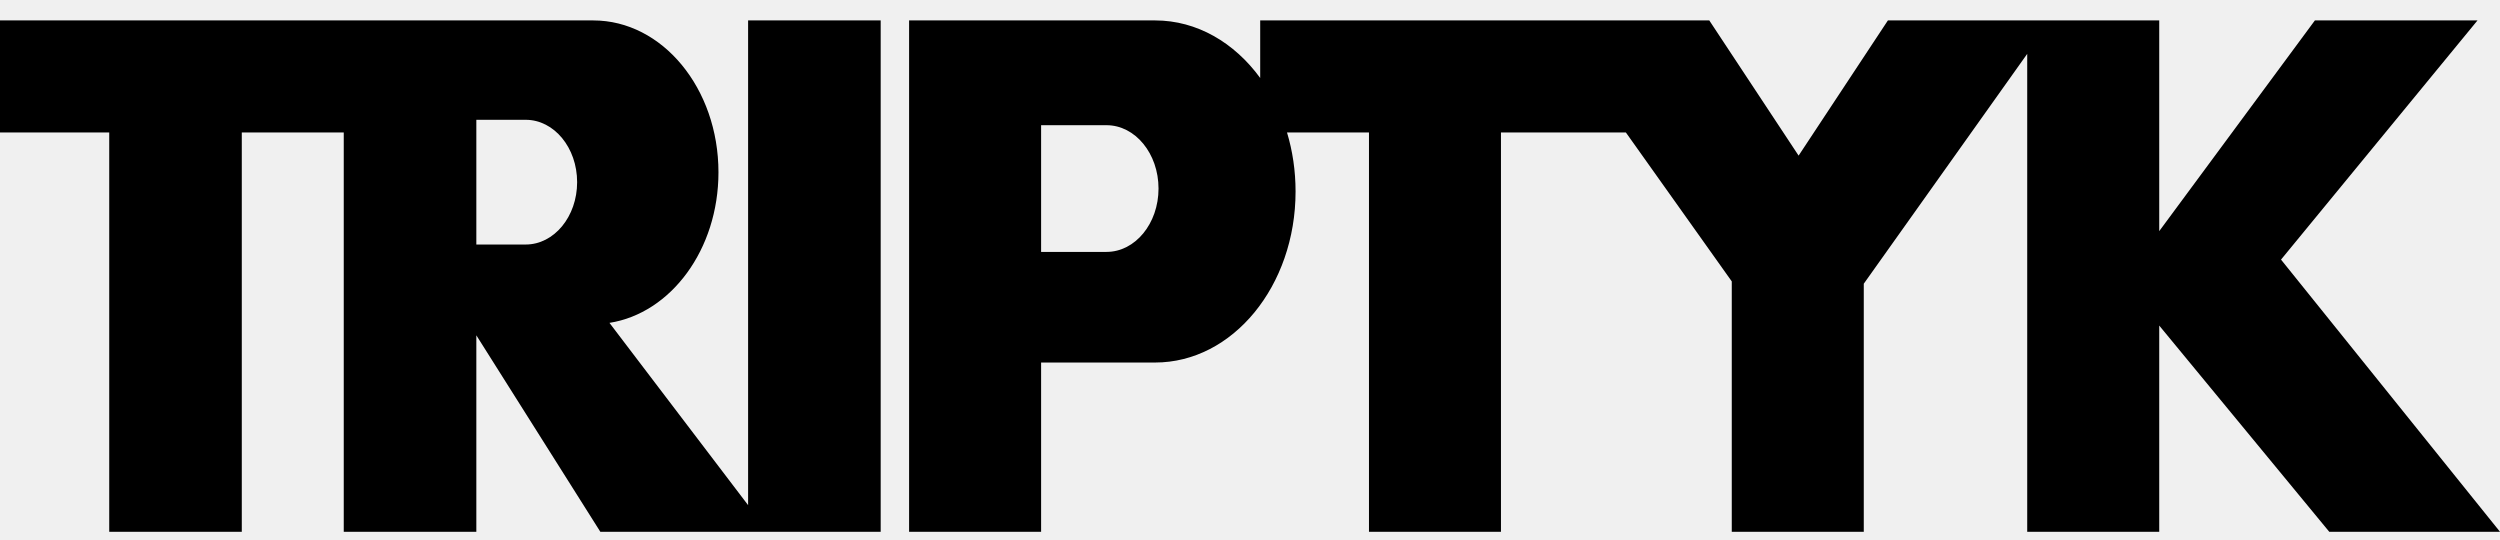
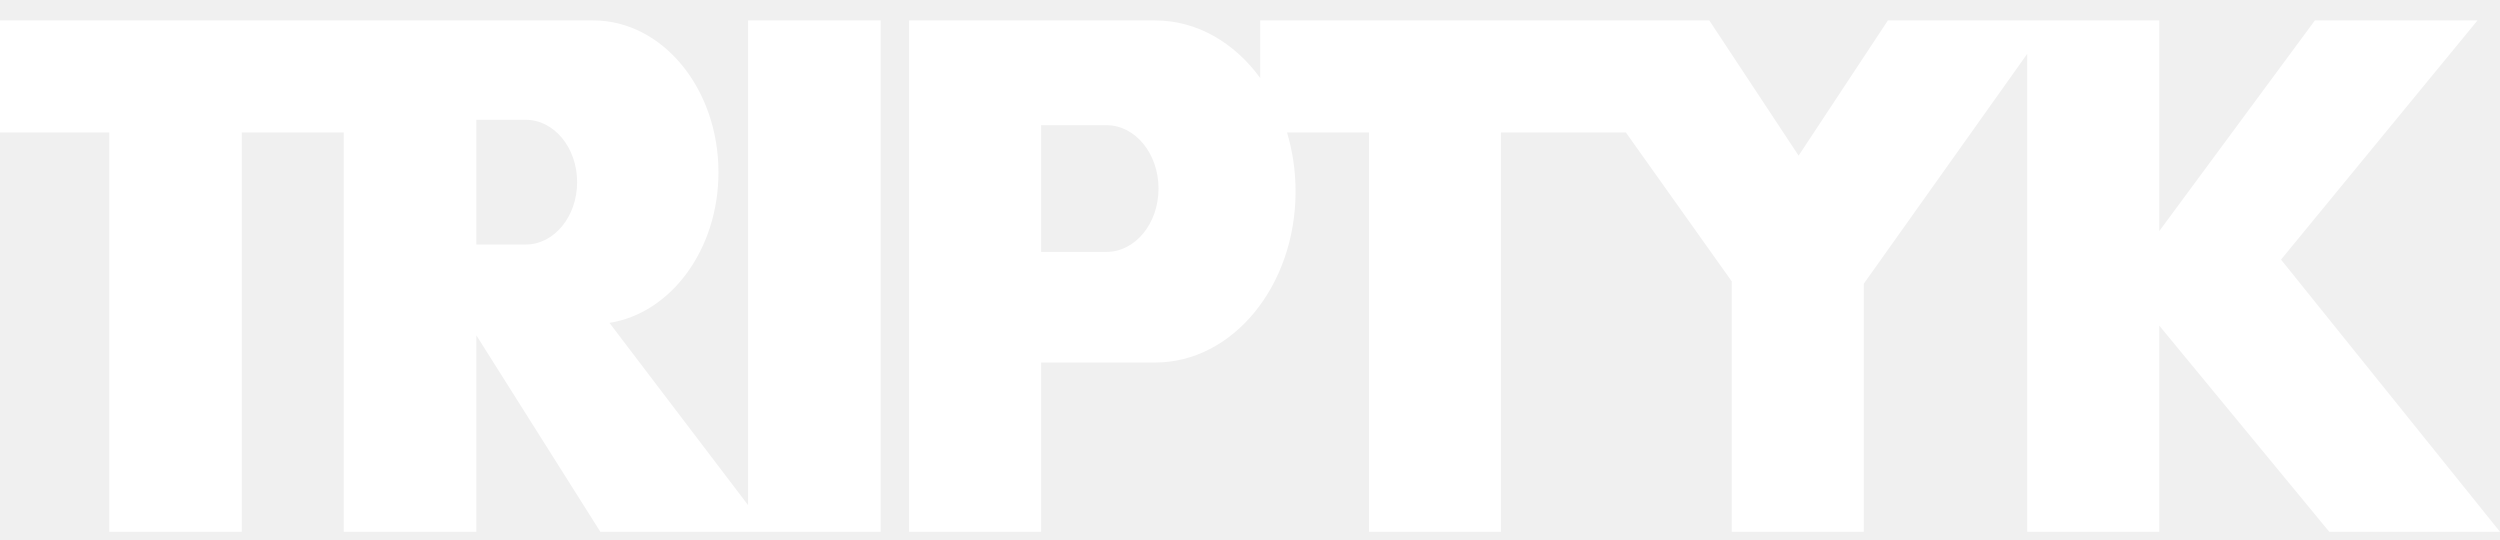
<svg xmlns="http://www.w3.org/2000/svg" width="88px" height="19px" viewBox="0 0 88 19" version="1.1">
  <g id="Landing-Page" stroke="none" stroke-width="1" fill="none" fill-rule="evenodd">
-     <path d="M18.505,4.217 C19.505,4.217 20.315,5.199 20.315,6.412 C20.315,7.624 19.505,8.607 18.505,8.607 L16.767,8.607 L16.767,4.217 L18.505,4.217 Z M26.333,17.781 L21.453,11.365 C23.617,11.025 25.29,8.782 25.29,6.065 C25.29,3.112 23.316,0.719 20.881,0.719 L16.767,0.719 L15.341,0.719 L15.069,0.719 L12.1,0.719 L8.511,0.719 L3.845,0.719 L0,0.719 L0,4.663 L3.845,4.663 L3.845,18.719 L8.511,18.719 L8.511,4.663 L12.1,4.663 L12.1,18.719 L16.767,18.719 L16.767,11.803 L21.132,18.719 L26.333,18.719 L27.047,18.719 L31,18.719 L31,0.719 L26.333,0.719 L26.333,17.781 Z M38.949,8.867 L36.647,8.867 L36.647,4.407 L38.949,4.407 C39.96,4.407 40.78,5.405 40.78,6.637 C40.78,7.868 39.96,8.867 38.949,8.867 L38.949,8.867 Z M88,18.719 L80.292,9.138 L87.208,0.719 L81.484,0.719 L76.005,8.136 L76.005,0.719 L72.195,0.719 L71.358,0.719 L66.454,0.719 L63.311,5.478 L60.167,0.719 L59.364,0.719 L54.426,0.719 L52.834,0.719 L48.188,0.719 L44.359,0.719 L44.359,2.745 C43.453,1.502 42.132,0.719 40.66,0.719 L36.647,0.719 L34.447,0.719 L32,0.719 L32,18.719 L36.647,18.719 L36.647,12.761 L40.66,12.761 C43.391,12.761 45.604,10.065 45.604,6.74 C45.604,6.01 45.498,5.31 45.303,4.663 L48.188,4.663 L48.188,18.719 L52.834,18.719 L52.834,4.663 L57.231,4.663 L60.958,9.905 L60.958,18.719 L65.605,18.719 L65.605,9.987 L71.358,1.896 L71.358,18.719 L76.005,18.719 L76.005,11.46 L81.99,18.719 L88,18.719 Z" id="triptyk" fill="#000000" />
+     <path d="M18.505,4.217 C19.505,4.217 20.315,5.199 20.315,6.412 C20.315,7.624 19.505,8.607 18.505,8.607 L16.767,8.607 L16.767,4.217 L18.505,4.217 Z M26.333,17.781 L21.453,11.365 C23.617,11.025 25.29,8.782 25.29,6.065 C25.29,3.112 23.316,0.719 20.881,0.719 L16.767,0.719 L15.341,0.719 L15.069,0.719 L12.1,0.719 L8.511,0.719 L3.845,0.719 L0,0.719 L0,4.663 L3.845,4.663 L3.845,18.719 L8.511,18.719 L8.511,4.663 L12.1,4.663 L12.1,18.719 L16.767,18.719 L16.767,11.803 L21.132,18.719 L26.333,18.719 L27.047,18.719 L31,18.719 L31,0.719 L26.333,0.719 L26.333,17.781 Z M38.949,8.867 L36.647,8.867 L36.647,4.407 L38.949,4.407 C39.96,4.407 40.78,5.405 40.78,6.637 C40.78,7.868 39.96,8.867 38.949,8.867 L38.949,8.867 Z M88,18.719 L80.292,9.138 L87.208,0.719 L81.484,0.719 L76.005,8.136 L76.005,0.719 L72.195,0.719 L71.358,0.719 L66.454,0.719 L63.311,5.478 L60.167,0.719 L59.364,0.719 L54.426,0.719 L52.834,0.719 L48.188,0.719 L44.359,0.719 L44.359,2.745 C43.453,1.502 42.132,0.719 40.66,0.719 L36.647,0.719 L34.447,0.719 L32,0.719 L32,18.719 L36.647,18.719 L36.647,12.761 L40.66,12.761 C43.391,12.761 45.604,10.065 45.604,6.74 C45.604,6.01 45.498,5.31 45.303,4.663 L48.188,4.663 L48.188,18.719 L52.834,18.719 L52.834,4.663 L57.231,4.663 L60.958,9.905 L60.958,18.719 L65.605,18.719 L65.605,9.987 L71.358,1.896 L71.358,18.719 L76.005,18.719 L76.005,11.46 L81.99,18.719 L88,18.719 Z" id="triptyk" fill="#ffffff" />
  </g>
</svg>
